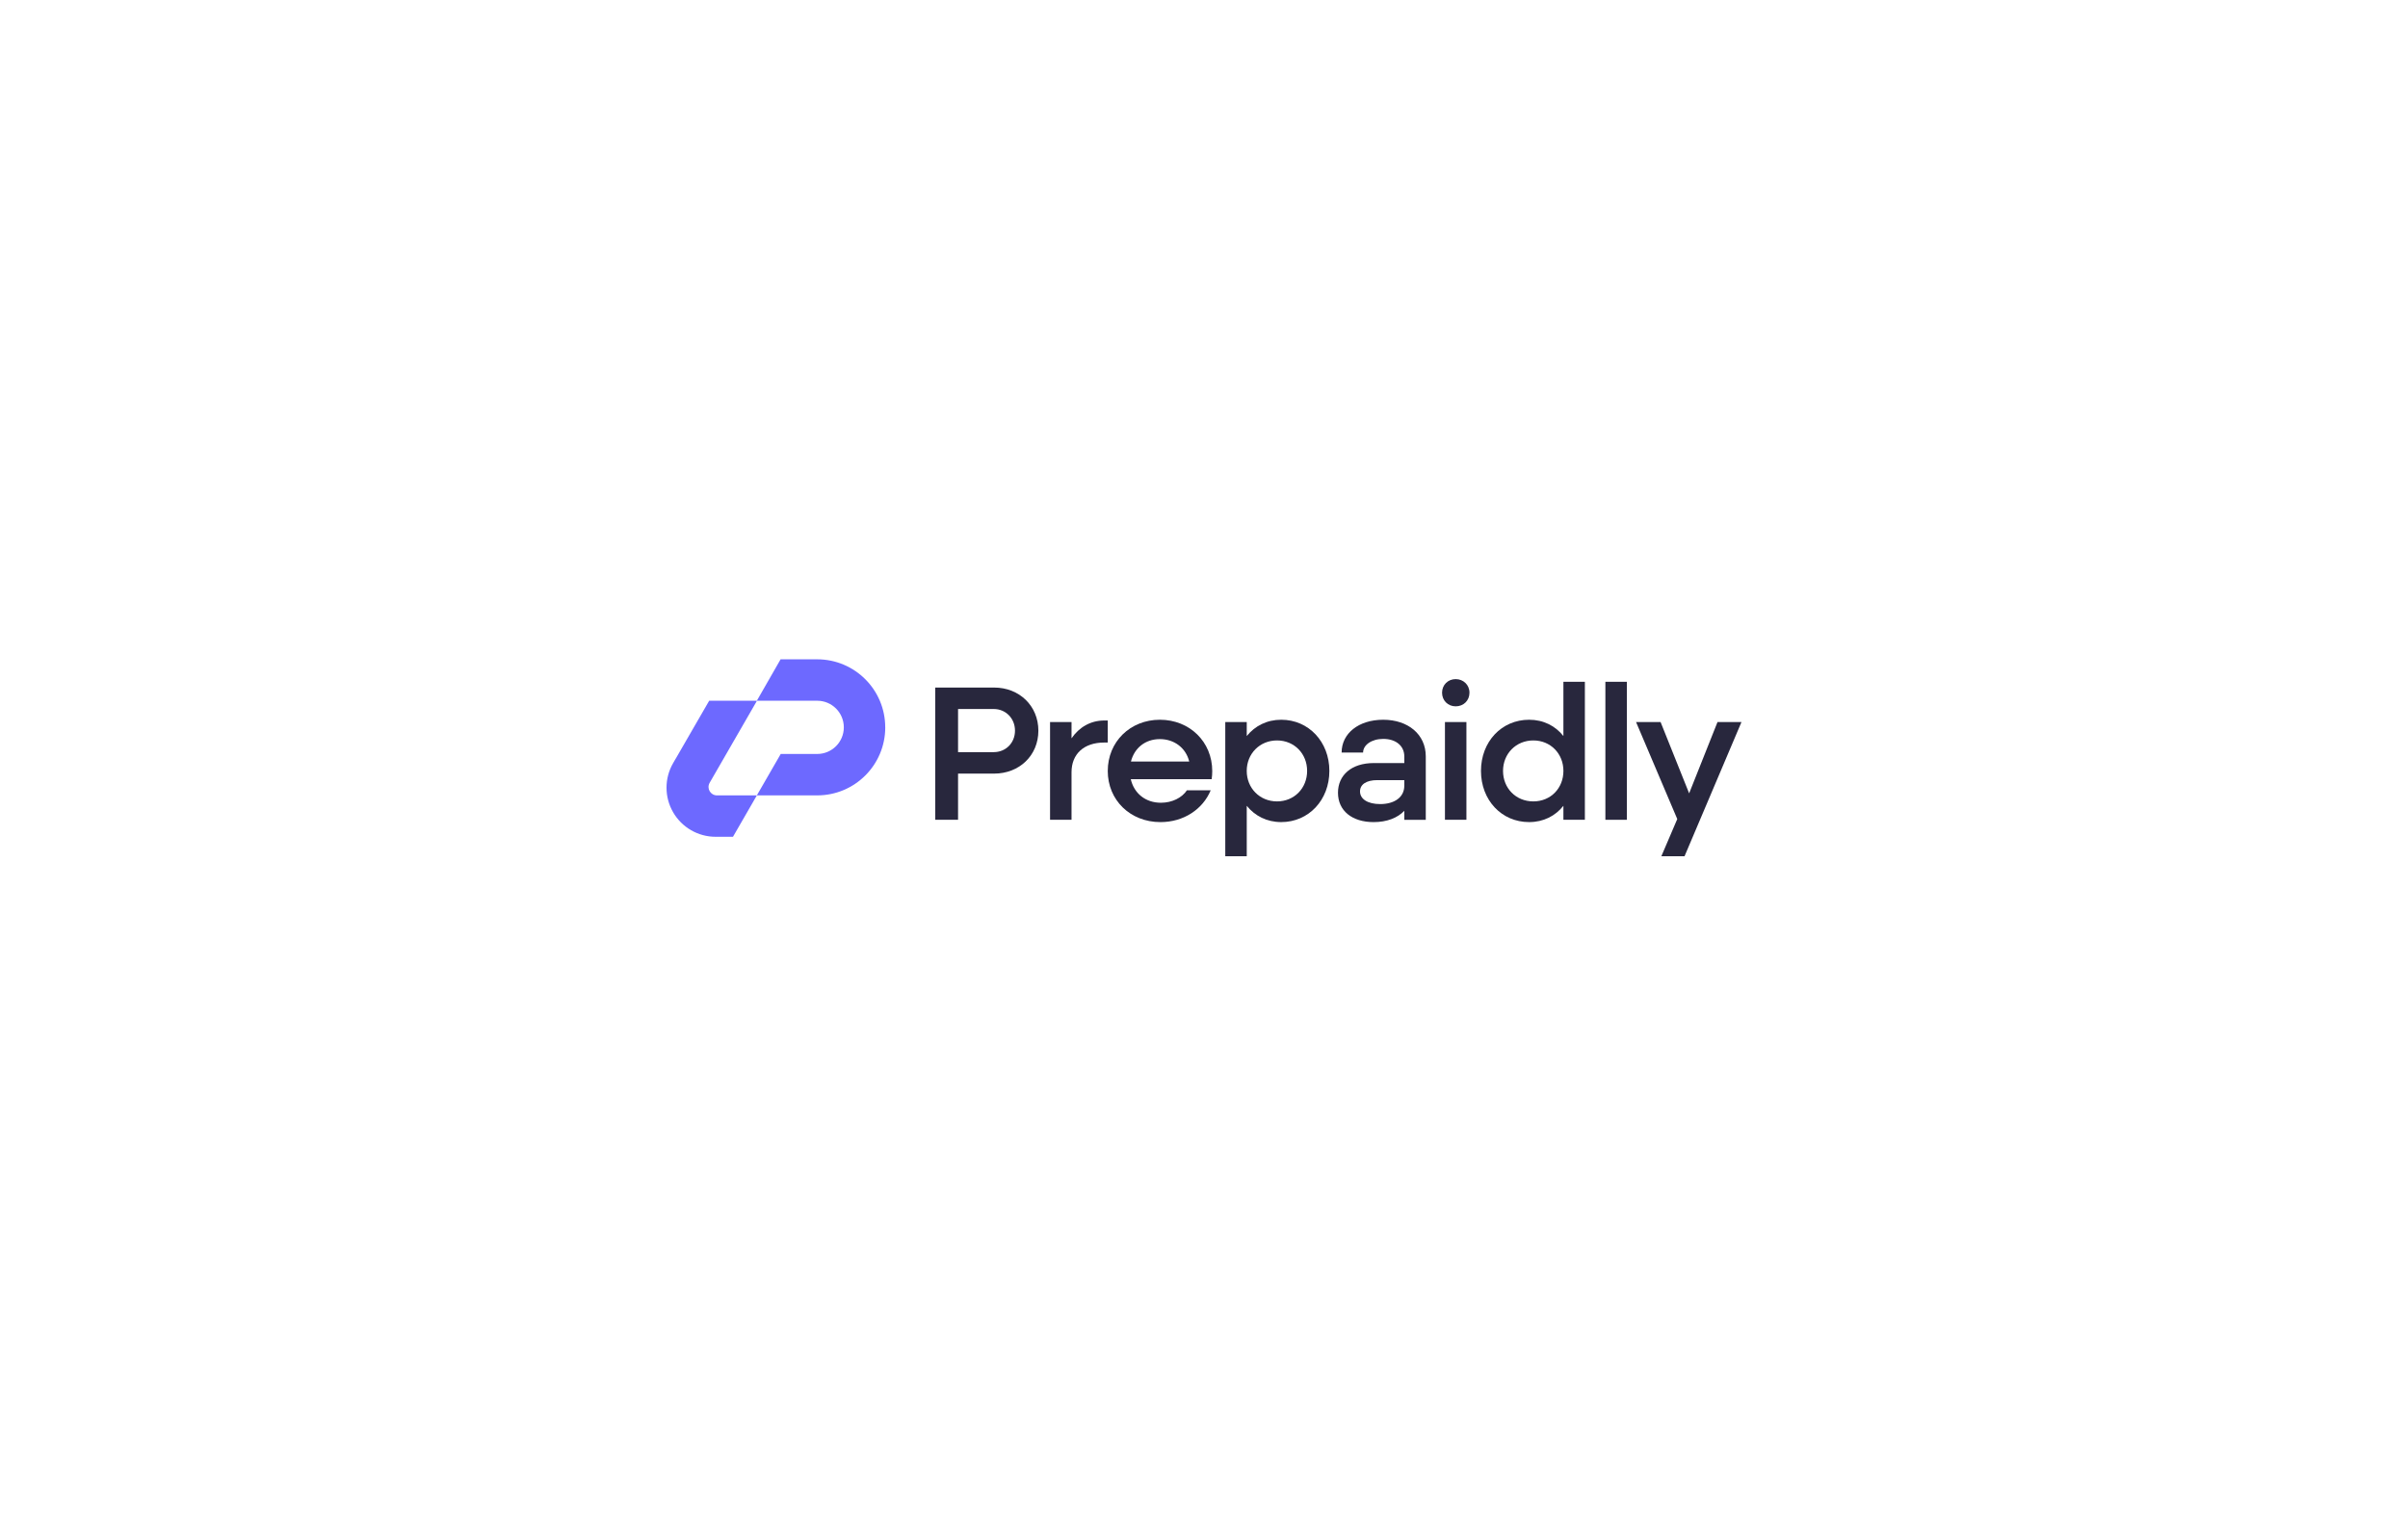
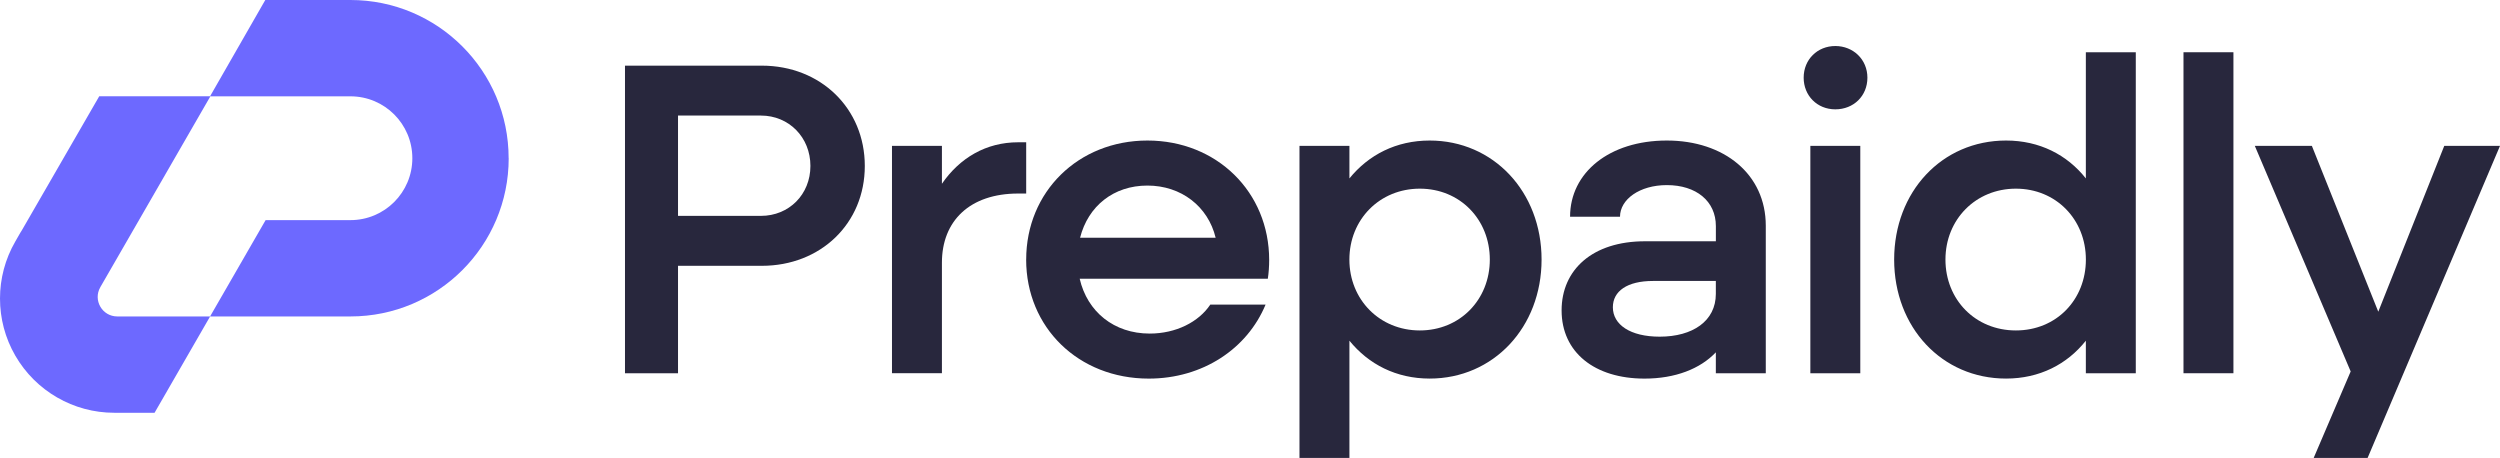
- <svg xmlns="http://www.w3.org/2000/svg" id="Calque_1" data-name="Calque 1" viewBox="0 0 1700 1070">
+ <svg xmlns="http://www.w3.org/2000/svg" id="Calque_1" data-name="Calque 1" viewBox="470.55 465.49 758.9 139.01">
  <defs>
    <style>
      .cls-1 {
        fill: #6d69ff;
      }

      .cls-2 {
        fill: #28273d;
      }
    </style>
  </defs>
  <g>
    <path class="cls-2" d="M660.26,485.42h41.55c17.86,0,31.26,12.99,31.26,30.45s-13.4,30.31-31.26,30.31h-25.44v32.61h-16.1v-93.38ZM676.37,500.57v30.45h25.17c8.53,0,15.02-6.5,15.02-15.16s-6.5-15.29-15.02-15.29h-25.17Z" />
    <path class="cls-2" d="M741.32,509.77h15.16v11.5c5.41-7.85,13.4-12.59,23.14-12.59h2.44v15.56h-2.44c-14.62,0-23.14,8.26-23.14,20.98v33.56h-15.16v-69.02Z" />
    <path class="cls-2" d="M782.06,544.28c0-20.57,15.83-36.13,36.81-36.13s36.95,15.56,36.95,36.27c0,1.89-.14,3.92-.41,5.68h-57.11c2.3,10.02,10.42,16.65,21.25,16.65,7.98,0,14.89-3.52,18.4-8.8h16.78c-5.55,13.4-19.08,22.47-35.46,22.47-21.38,0-37.22-15.56-37.22-36.13ZM798.43,537.65h41.14c-2.3-9.47-10.42-15.83-20.71-15.83s-18,6.23-20.44,15.83Z" />
    <path class="cls-2" d="M865.02,509.77h15.16v9.88c5.82-7.17,14.21-11.5,24.36-11.5,19.35,0,33.97,15.56,33.97,36.13s-14.62,36.13-33.97,36.13c-10.15,0-18.54-4.33-24.36-11.5v35.59h-15.16v-94.73ZM922.8,544.28c0-12.18-9.07-21.52-21.25-21.52s-21.38,9.34-21.38,21.52,9.2,21.52,21.38,21.52,21.25-9.34,21.25-21.52Z" />
    <path class="cls-2" d="M944.59,559.71c0-12.31,9.34-20.98,25.31-20.98h21.52v-4.6c0-7.58-5.95-12.45-14.89-12.45-8.26,0-14.21,4.33-14.21,9.61h-15.16c0-13.4,11.91-23.14,29.37-23.14s30.04,10.28,30.04,25.85v44.8h-15.16v-6.36c-4.74,5.01-12.31,7.98-21.65,7.98-15.16,0-25.17-7.98-25.17-20.71ZM991.41,554.71v-3.93h-19.08c-7.85,0-12.18,3.11-12.18,7.98,0,5.28,5.28,8.93,14.21,8.93,10.02,0,17.05-4.74,17.05-12.99Z" />
    <path class="cls-2" d="M1018.07,489.07c0-5.55,4.2-9.61,9.61-9.61s9.74,4.06,9.74,9.61-4.19,9.61-9.74,9.61-9.61-4.19-9.61-9.61ZM1020.1,509.77h15.16v69.02h-15.16v-69.02Z" />
    <path class="cls-2" d="M1045.54,544.28c0-20.57,14.48-36.13,33.97-36.13,10.15,0,18.54,4.33,24.22,11.5v-38.3h15.16v97.44h-15.16v-9.88c-5.68,7.17-14.07,11.5-24.22,11.5-19.49,0-33.97-15.56-33.97-36.13ZM1103.74,544.28c0-12.18-9.07-21.52-21.25-21.52s-21.38,9.34-21.38,21.52,9.07,21.52,21.38,21.52,21.25-9.34,21.25-21.52Z" />
    <path class="cls-2" d="M1133.37,481.35h15.16v97.44h-15.16v-97.44Z" />
    <path class="cls-2" d="M1184.12,578.25l-29.1-68.48h17.32l20.16,50.34,20.03-50.34h16.92l-40.19,94.73h-16.37l11.23-26.25Z" />
  </g>
  <path class="cls-1" d="M501.01,552.66c-2.29,3.95.57,8.89,5.14,8.89h28.18l-16.86,29.24h-12.24c-12.37,0-23.82-6.59-30.03-17.33-3.11-5.37-4.65-11.35-4.65-17.34s1.54-11.96,4.65-17.33l1.56-2.72.4-.63,23.51-40.72h33.66l.05.07-.05.08-33.32,57.78Z" />
  <path class="cls-1" d="M624.97,513.52h0c0,26.53-21.5,48.03-48.03,48.03h-42.62l16.86-29.24h25.75c10.38,0,18.79-8.41,18.79-18.79h0c0-10.38-8.41-18.79-18.79-18.79h-42.62l16.77-29.24h25.84c26.53,0,48.03,21.5,48.03,48.03Z" />
</svg>
